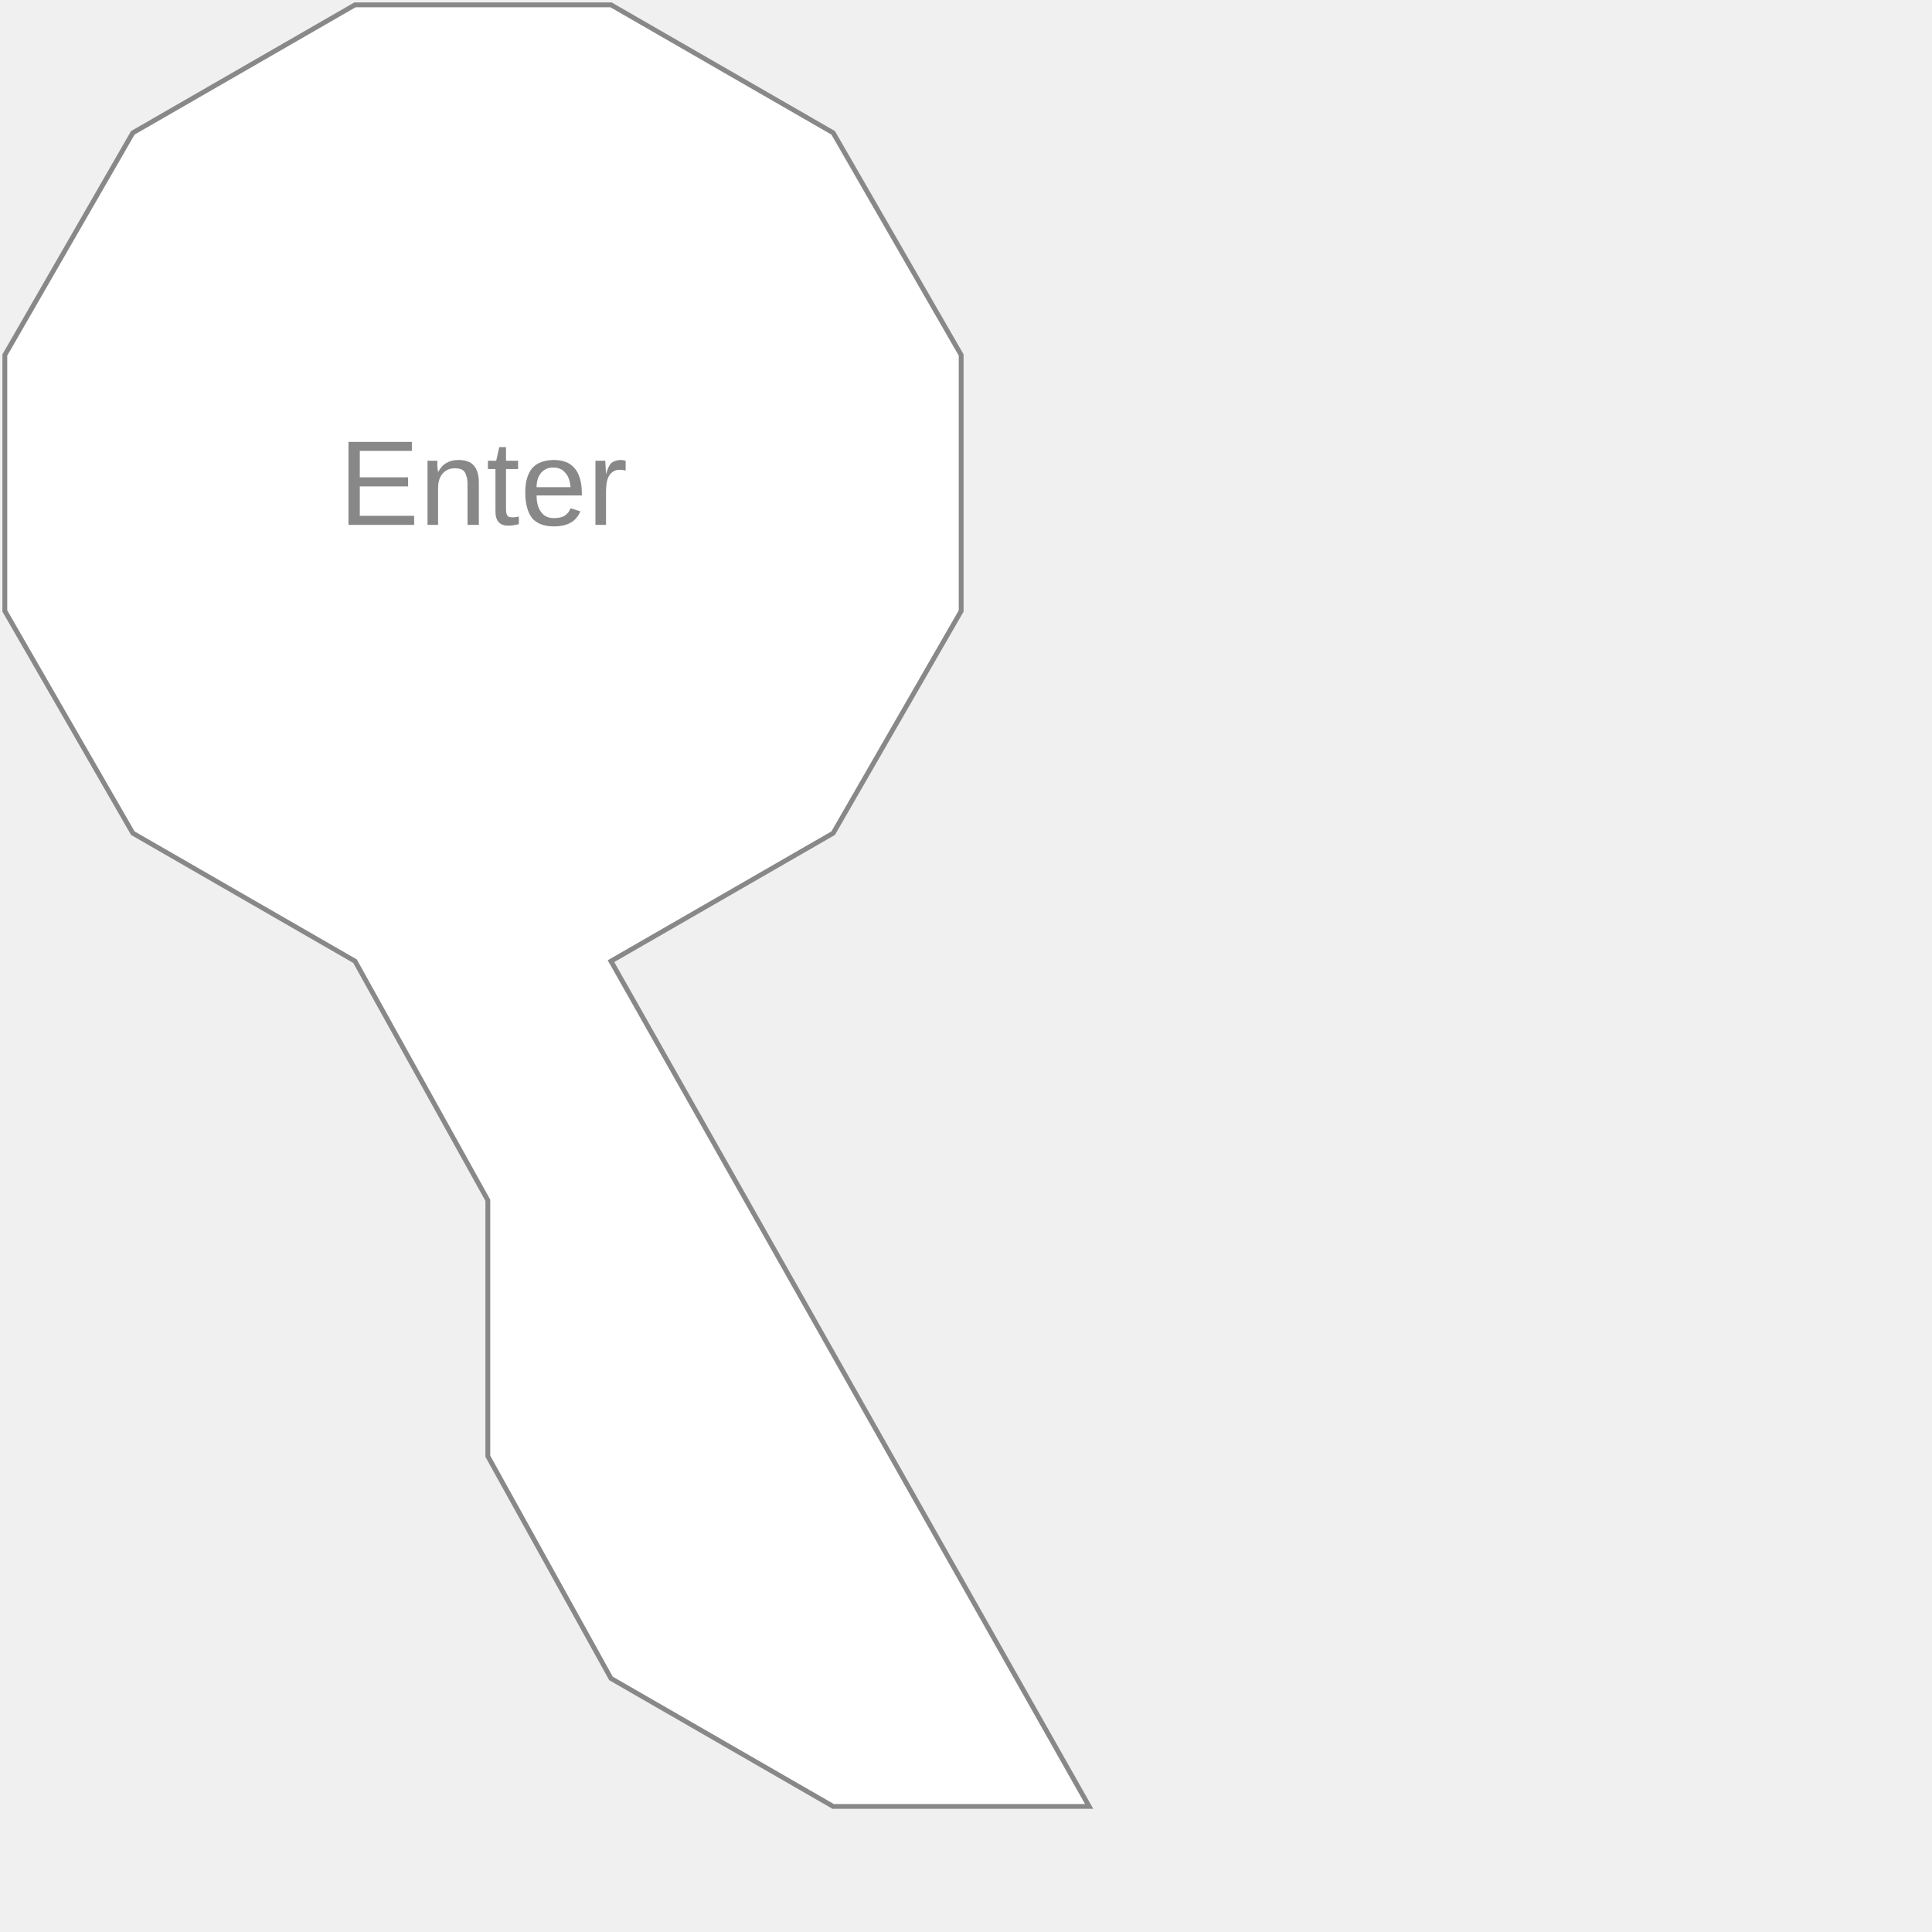
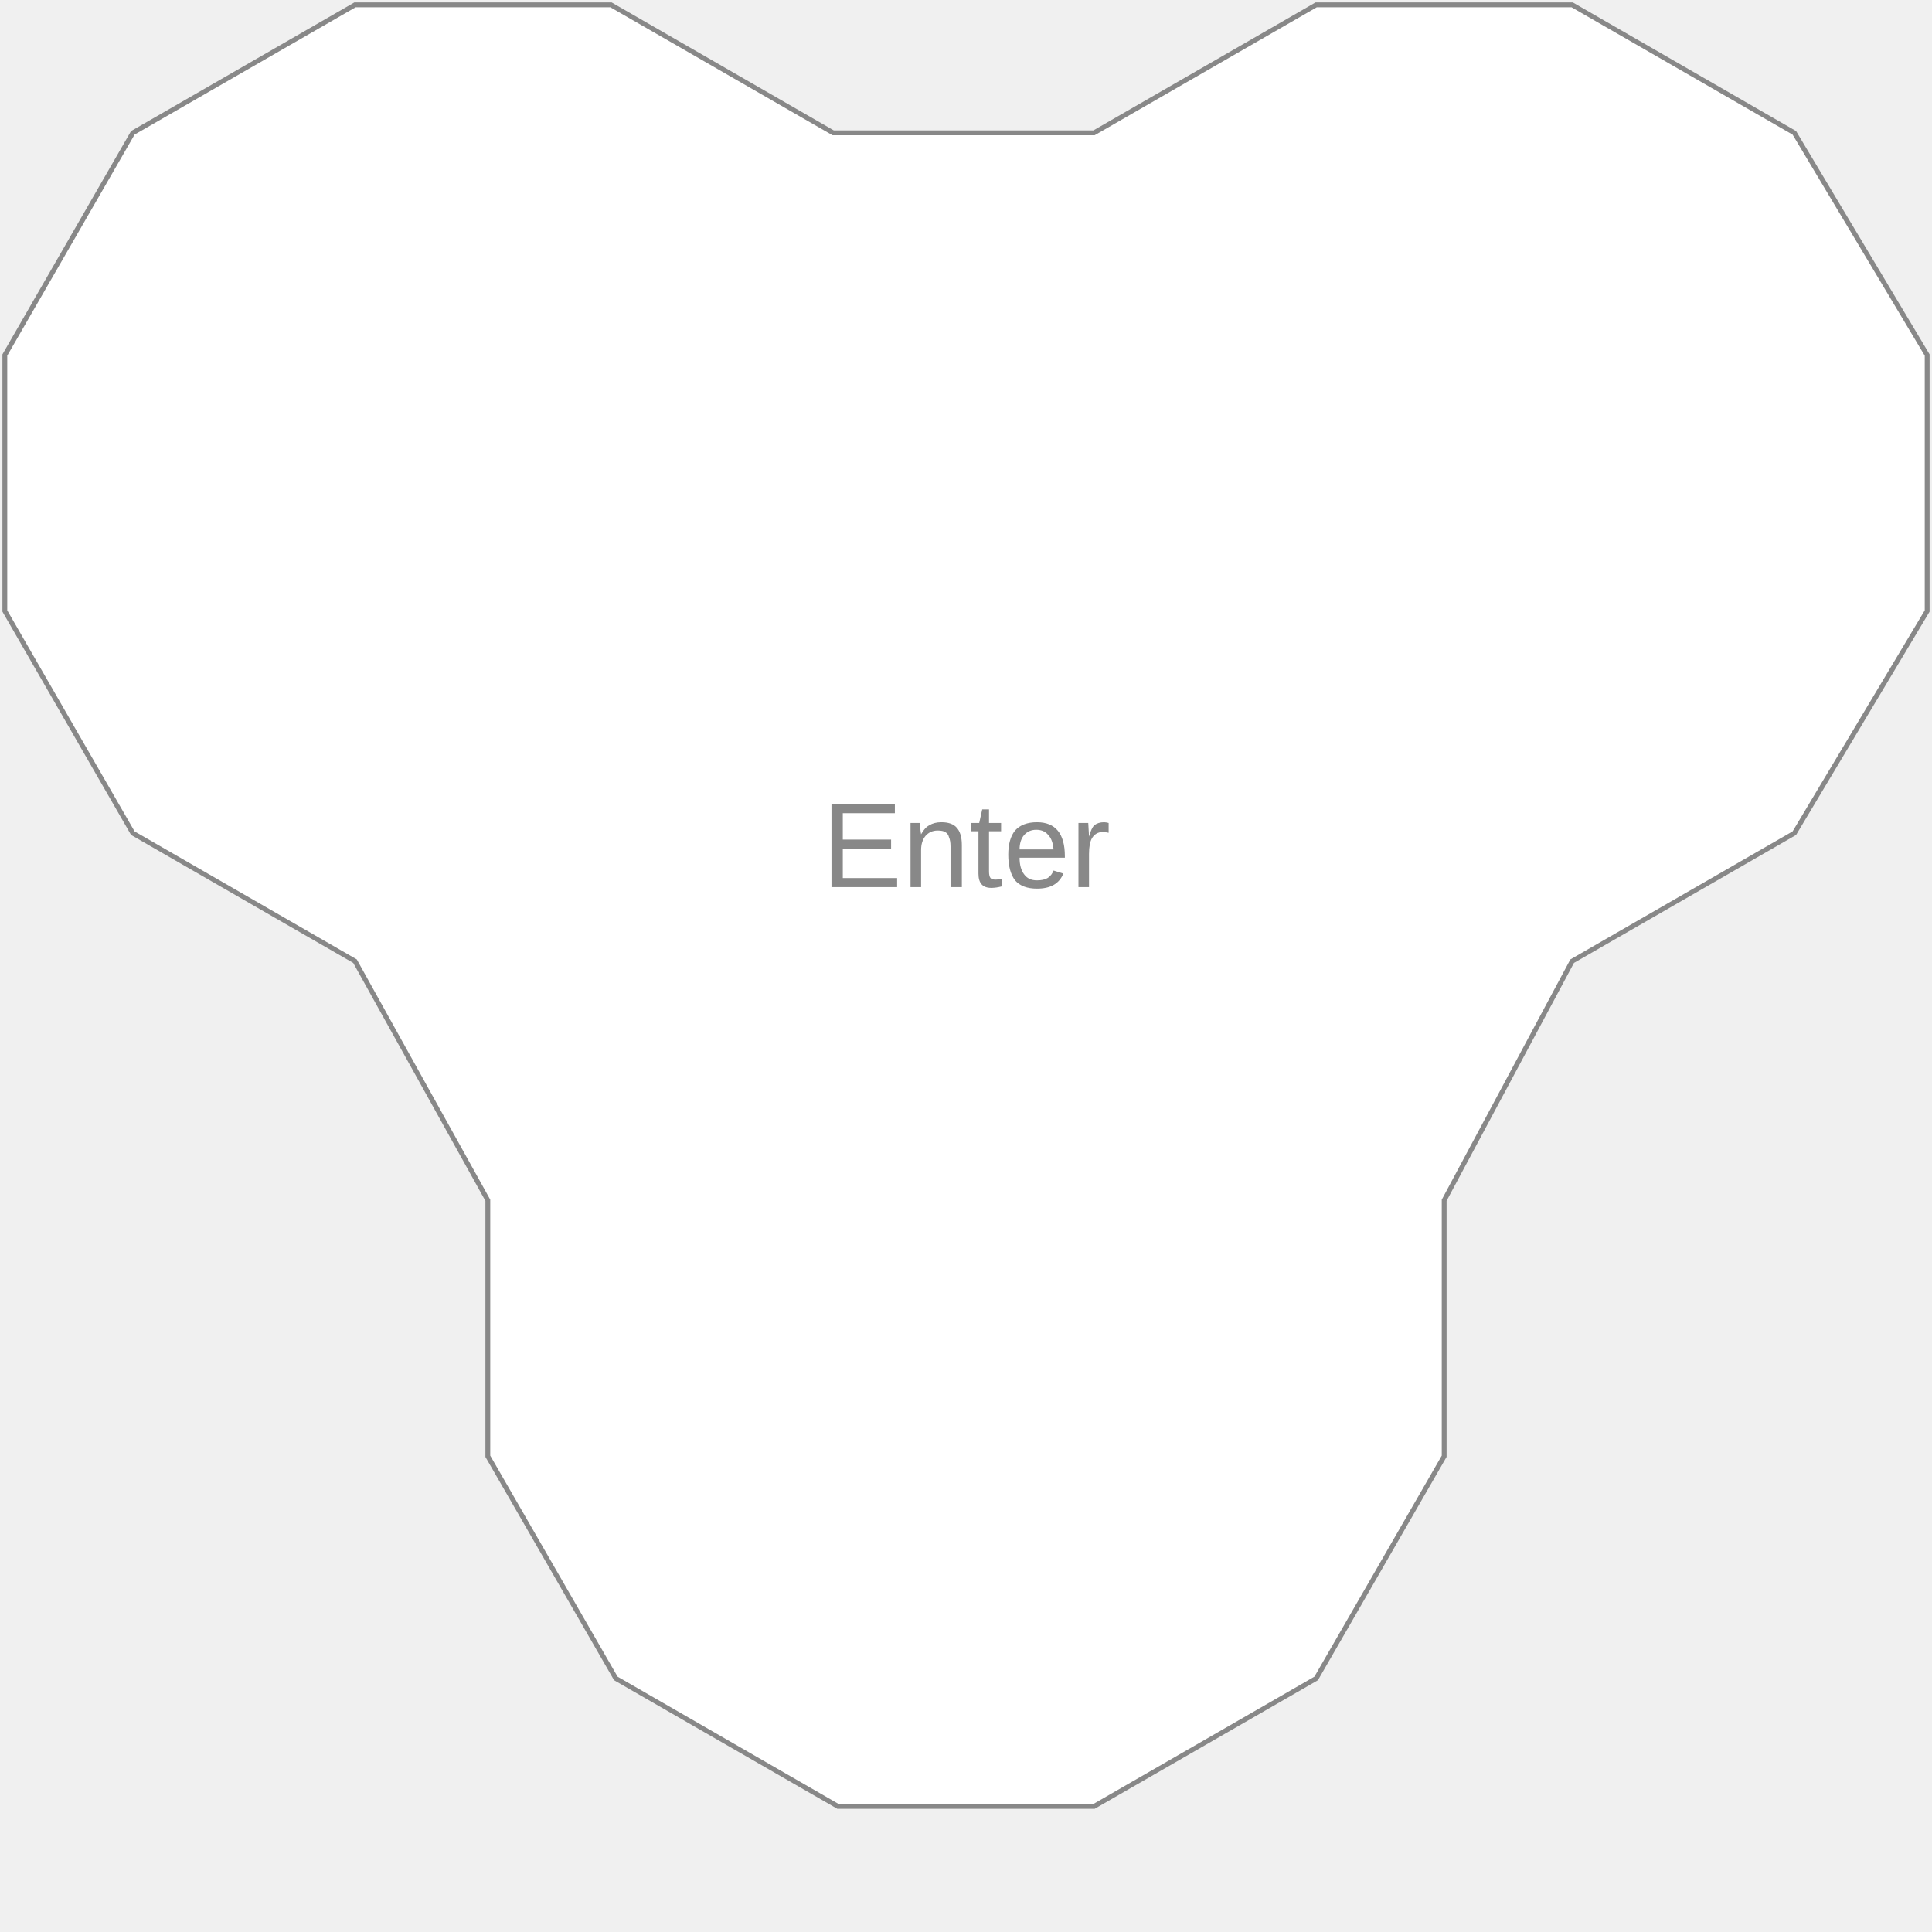
<svg xmlns="http://www.w3.org/2000/svg" viewBox="-10 -10 40 40" width="40mm" height="40mm">
-   <polygon points="     -9.9,-2.65     -9.9,2.65     -7.25,7.25     -2.65,9.9     0.1,14.85     0.1,20.15     2.65,24.75     7.25,27.40     12.55,27.40          2.65,9.9     7.25,7.25     9.9,2.65     9.9,-2.65     7.25,-7.25     2.65,-9.9     -2.65,-9.9     -7.25,-7.25" fill="#ffffff" stroke="#888888" stroke-width="0.1" />
-   <text x="0" y="0" text-anchor="middle" dominant-baseline="central" font-family="Arial, sans-serif" font-size="2.5" fill="#888888">Enter</text>
+   <polygon points="     -9.9,-2.65     -9.9,2.65     -7.25,7.25     -2.65,9.9     0.1,14.85     0.1,20.15     2.75,24.75     7.35,27.4     12.65,27.4     17.25,24.75     19.9,20.15     19.9,14.85     22.55,9.9     27.15,7.25     29.9,2.65     29.9,-2.65     27.15,-7.25     22.55,-9.9     17.25,-9.9     12.65,-7.25     7.25,-7.25     2.65,-9.9     -2.65,-9.9     -7.25,-7.25" fill="#ffffff" stroke="#888888" stroke-width="0.1" />
+   <text x="10" y="7.5" text-anchor="middle" dominant-baseline="central" font-family="Arial, sans-serif" font-size="2.5" fill="#888888">Enter</text>
</svg>
